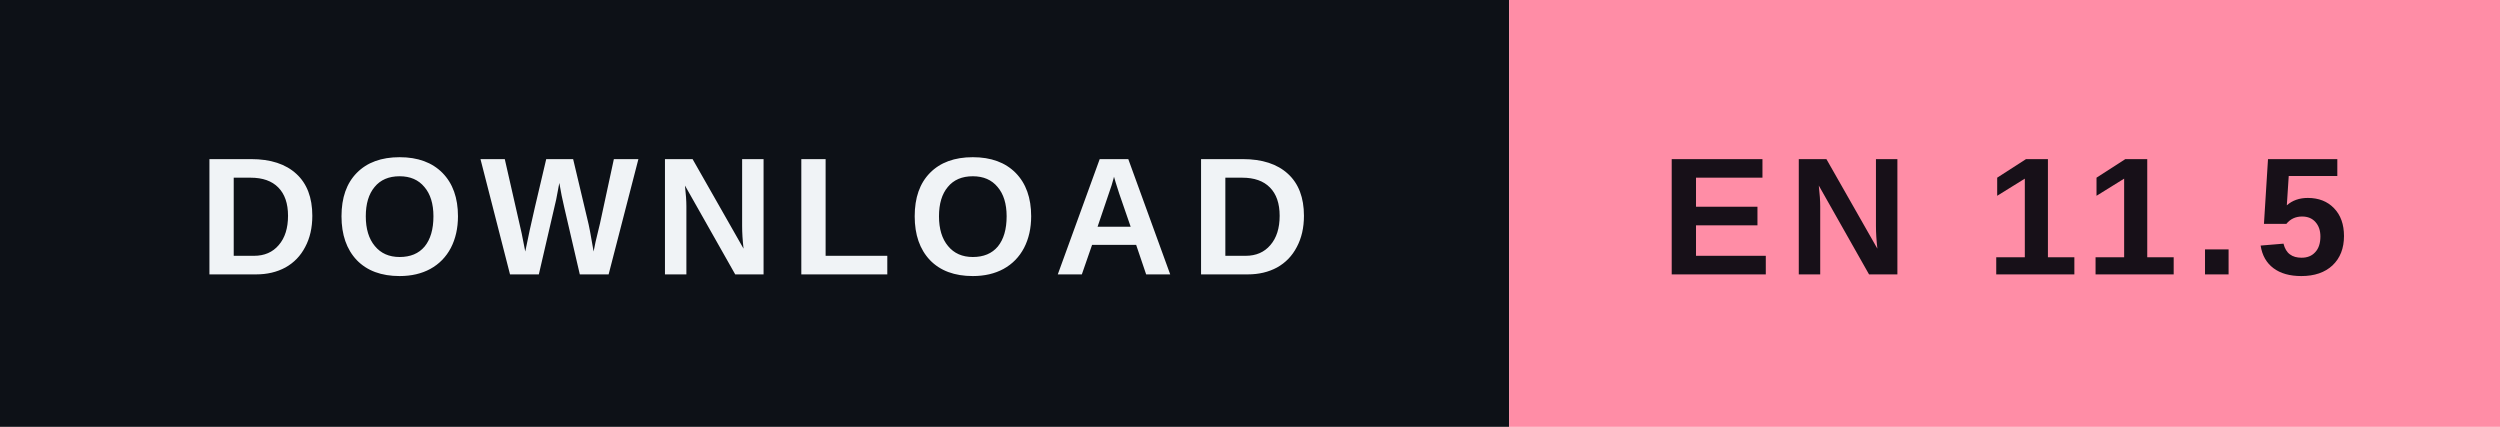
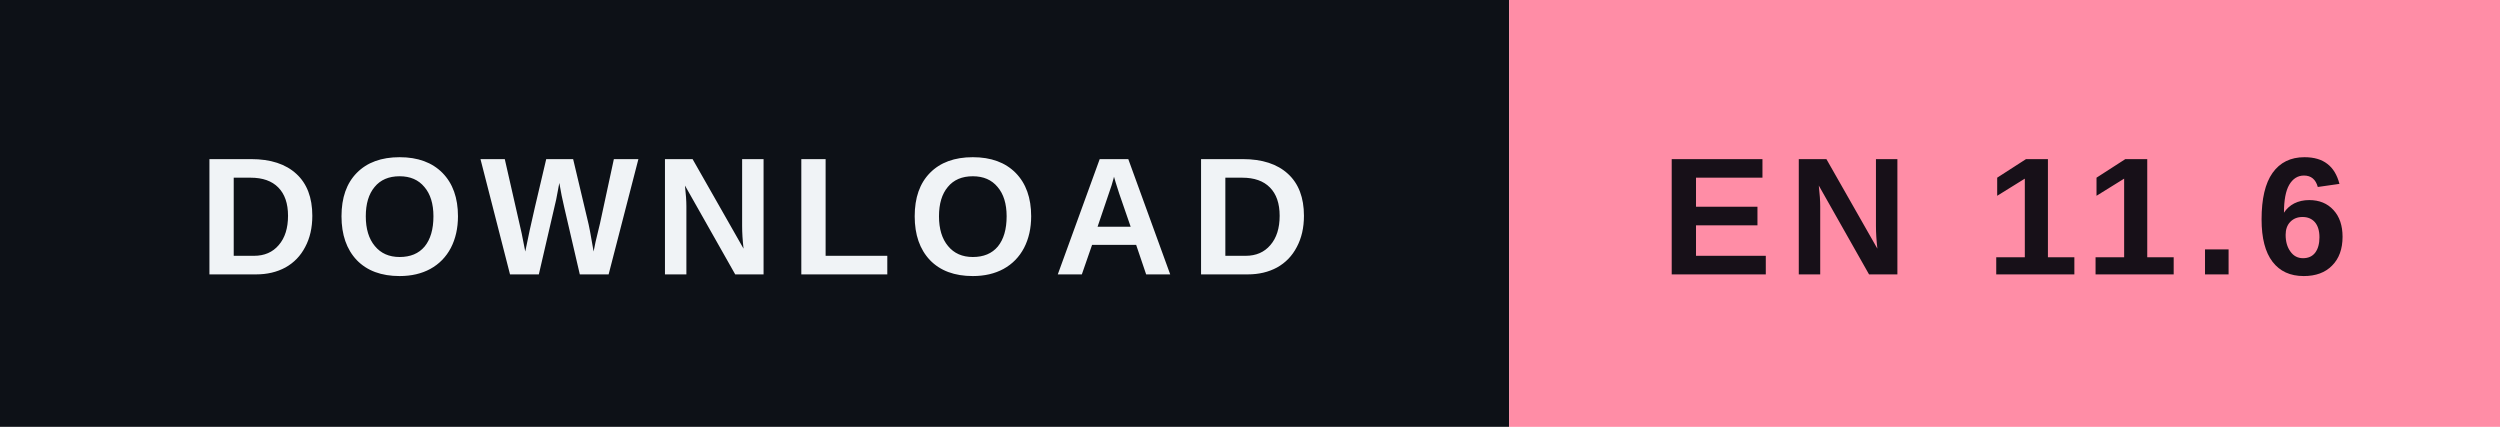
- <svg xmlns="http://www.w3.org/2000/svg" viewBox="0 0 164 28" role="img" aria-label="Download EN 11.5">
+ <svg xmlns="http://www.w3.org/2000/svg" viewBox="0 0 164 28" role="img" aria-label="Download EN 11.6">
  <rect width="99" height="28" fill="#0d1117" />
  <rect x="99" width="65" height="28" fill="#ff8da6" />
  <g font-family="Verdana, Arial, sans-serif" font-size="11" font-weight="bold" letter-spacing="1" text-anchor="middle">
    <text x="49.5" y="18" fill="#f0f3f6">DOWNLOAD</text>
-     <text x="131.5" y="18" fill="#171018">EN 11.5</text>
+     <text x="131.5" y="18" fill="#171018">EN 11.6</text>
  </g>
</svg>
